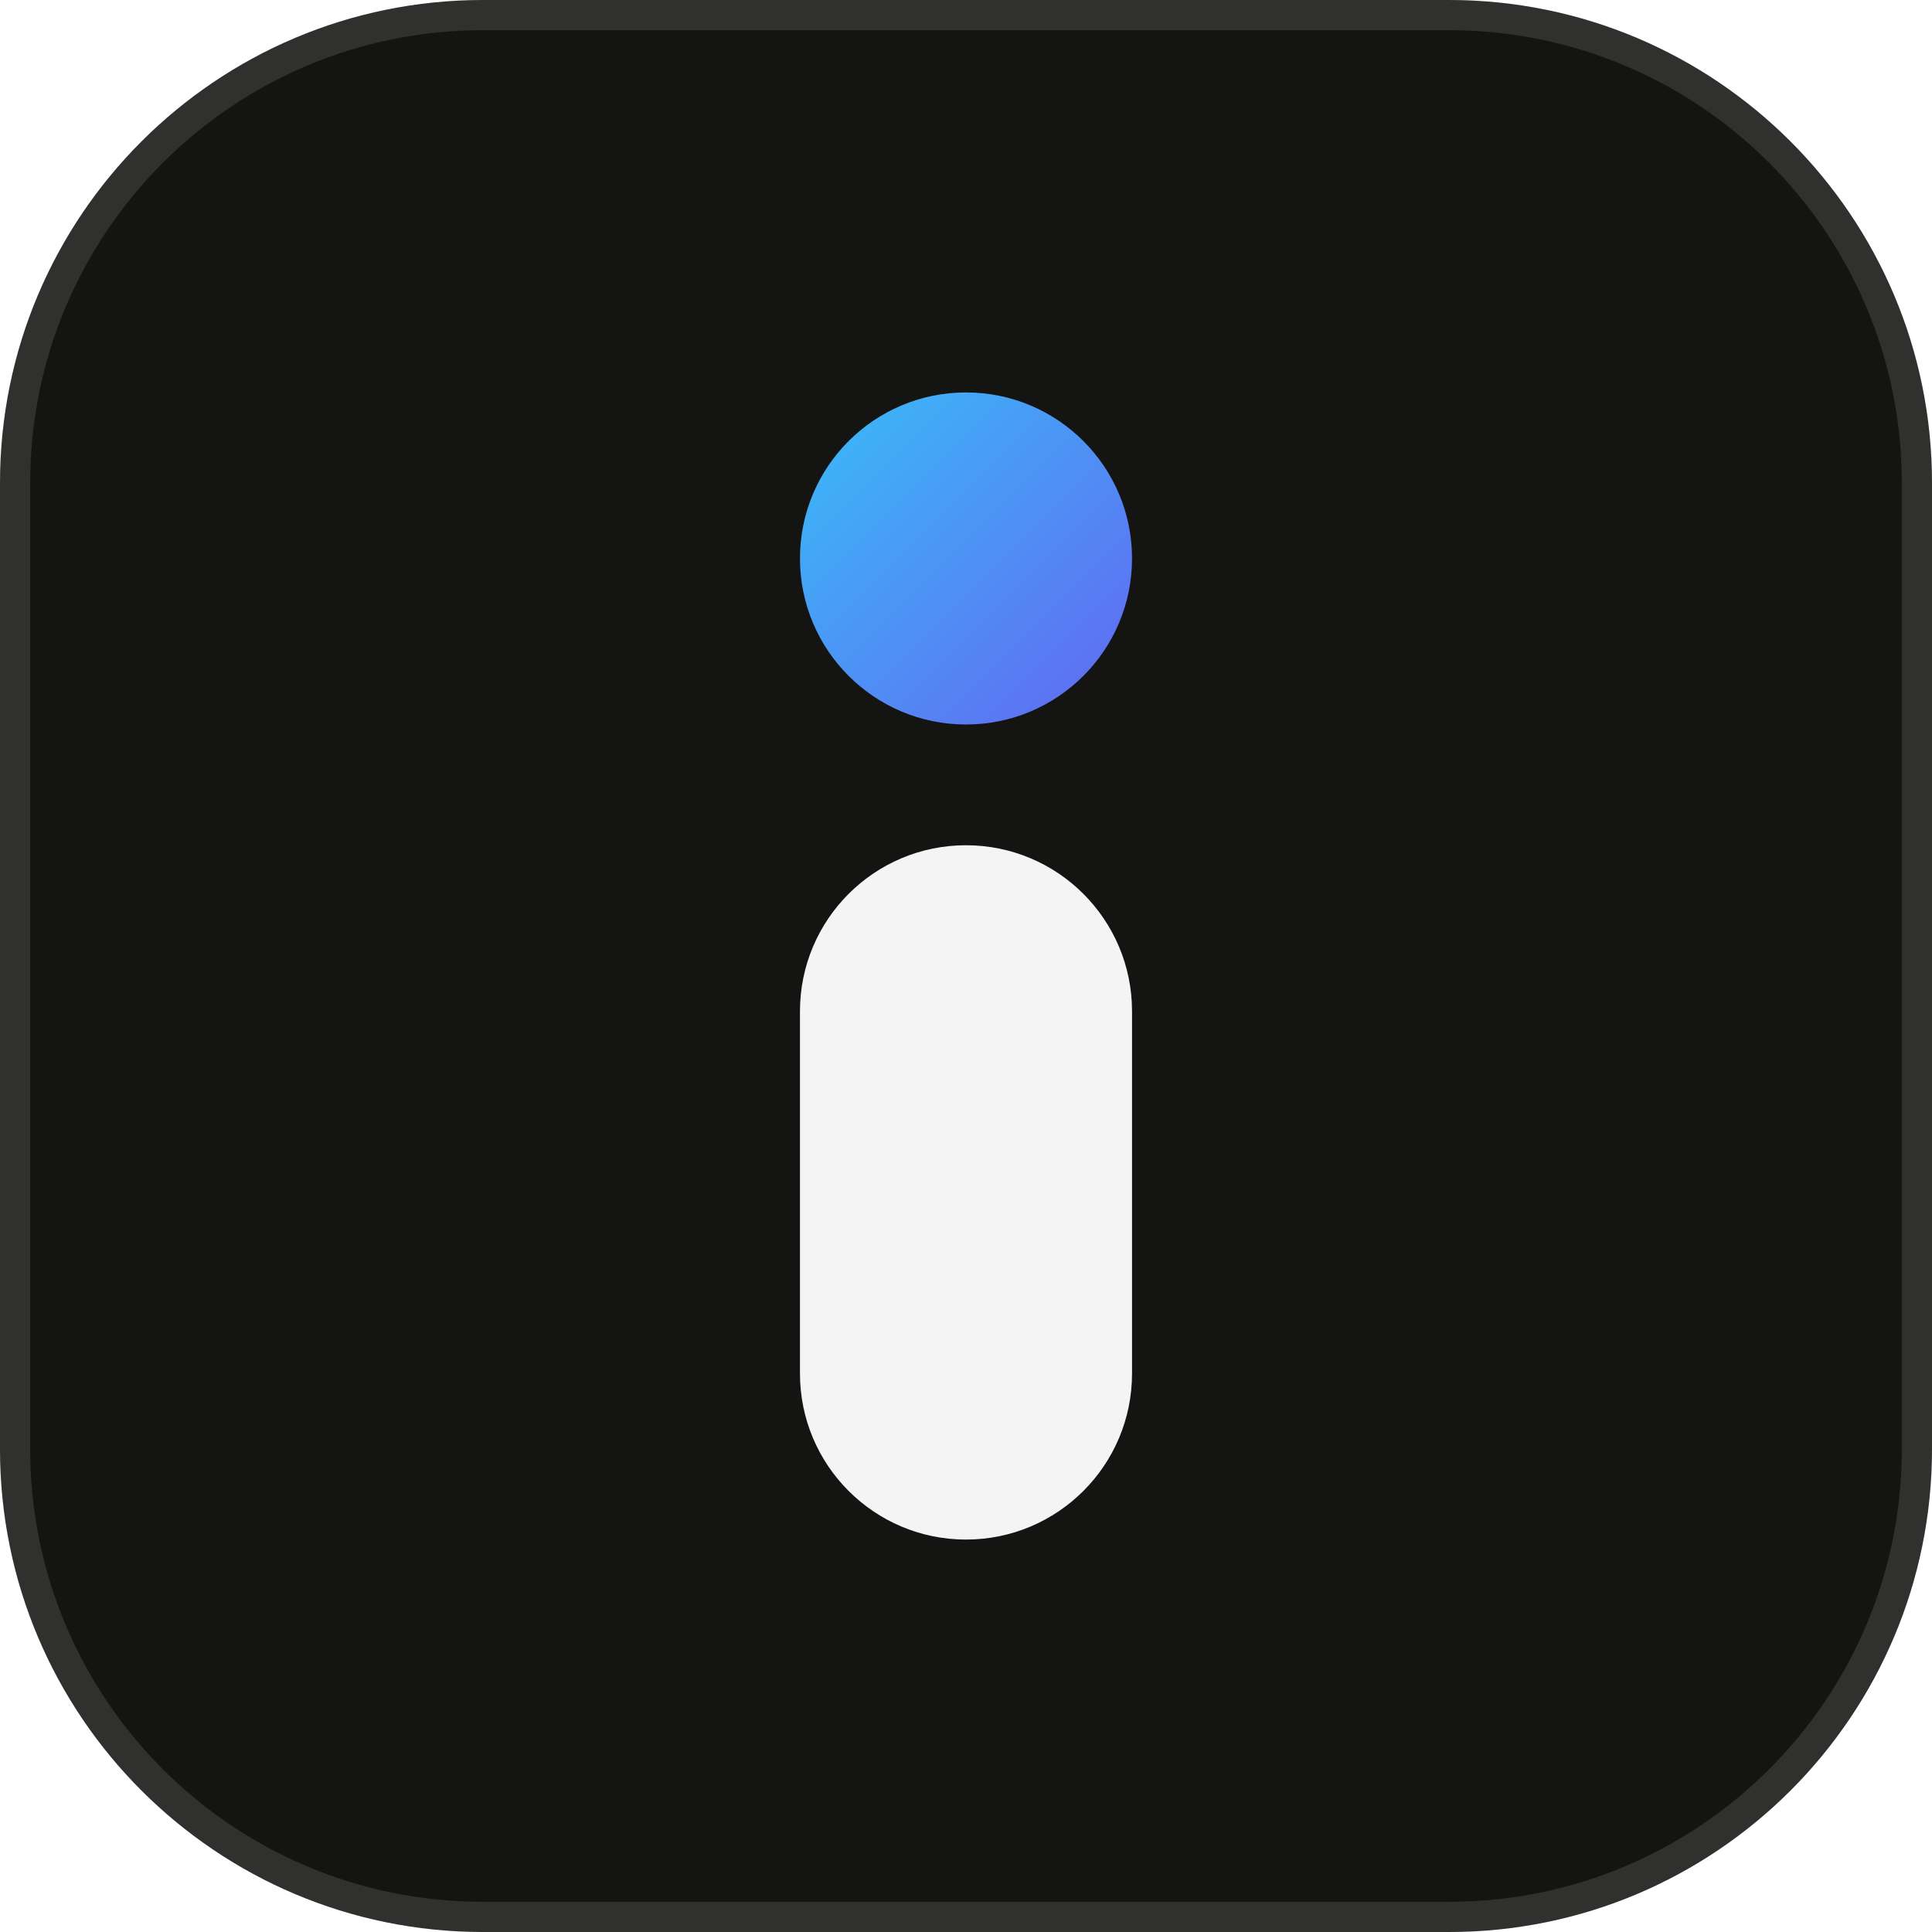
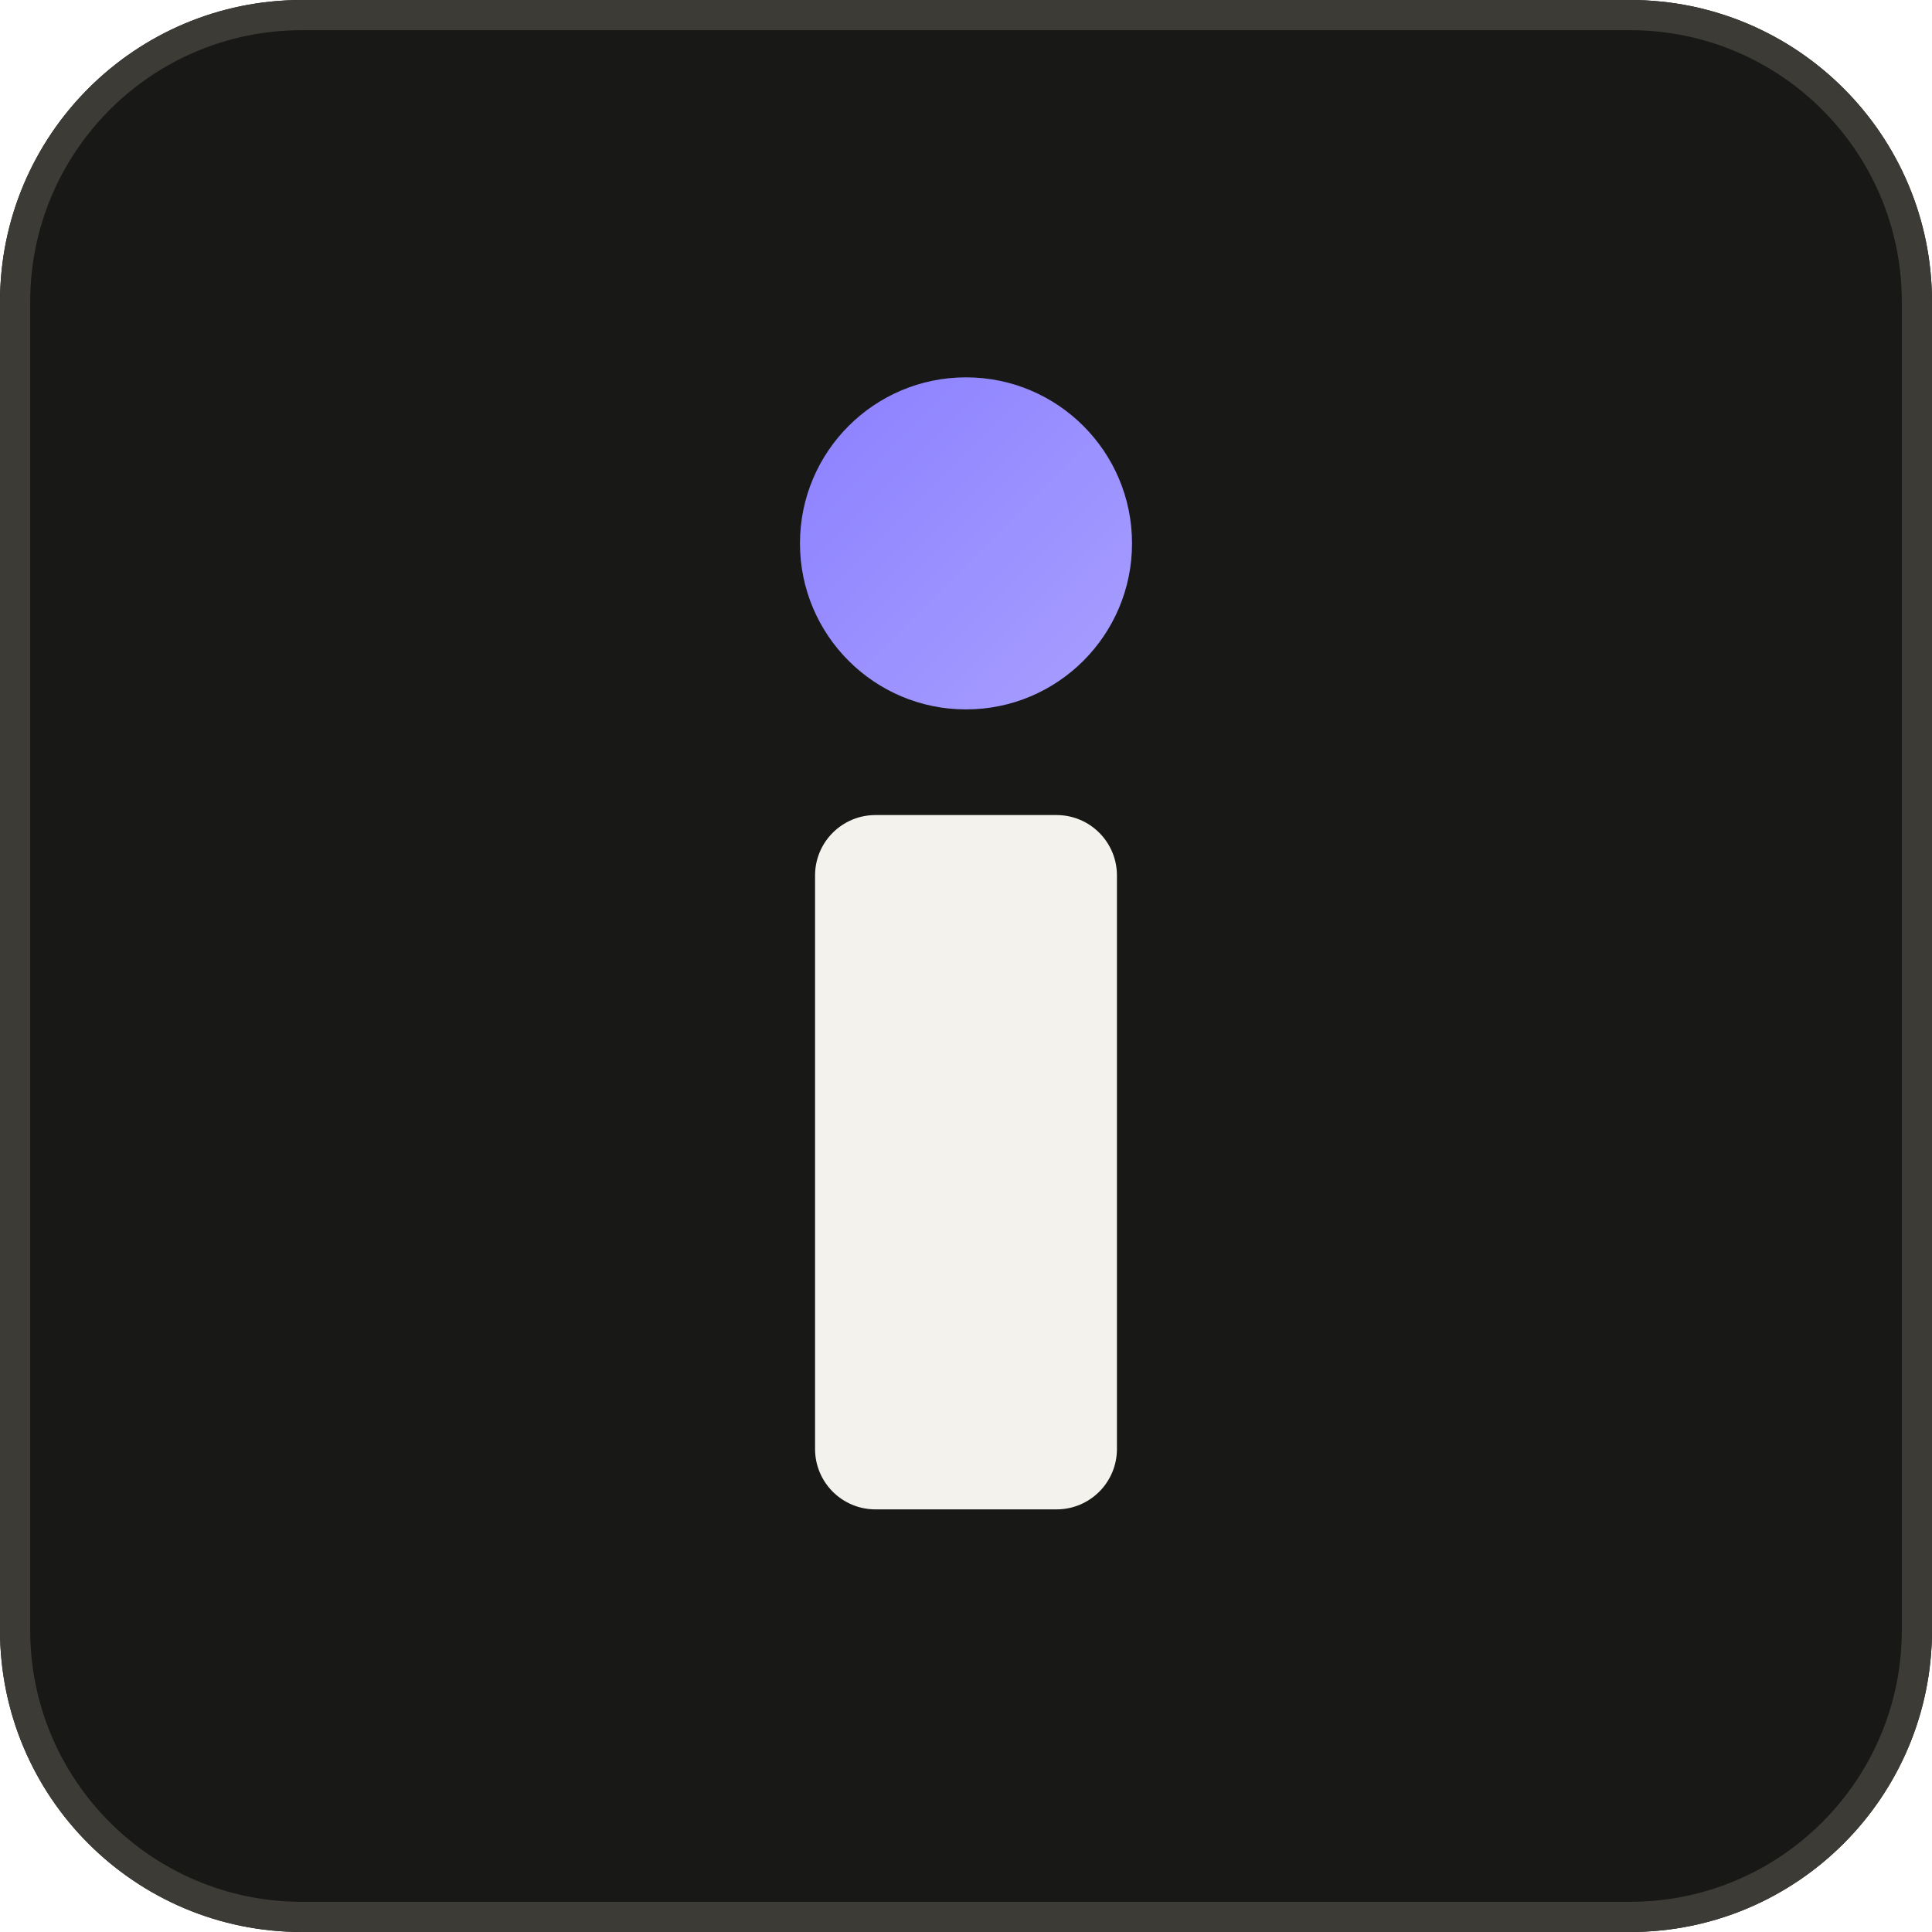
<svg xmlns="http://www.w3.org/2000/svg" viewBox="0 0 64 64">
  <defs>
-     <linearGradient id="faviconDot" x1="0%" y1="0%" x2="100%" y2="100%">
-       <stop offset="0%" stop-color="#38bdf8" />
-       <stop offset="100%" stop-color="#6366f1" />
+     <linearGradient id="favDot" x1="0%" y1="0%" x2="100%" y2="100%">
+       <stop offset="0%" stop-color="#8b80ff" />
+       <stop offset="100%" stop-color="#a89fff" />
    </linearGradient>
  </defs>
-   <rect width="64" height="64" rx="16" fill="#141413" />
-   <rect x="0.5" y="0.5" width="63" height="63" rx="15.5" fill="none" stroke="rgba(255, 255, 255, 0.12)" stroke-width="1" />
-   <circle cx="32" cy="18.5" r="5.5" fill="url(#faviconDot)" />
-   <rect x="26.5" y="28" width="11" height="23" rx="5.5" fill="#f4f4f5" />
+   <rect width="64" height="64" rx="10" fill="#181816" />
+   <rect x="0.5" y="0.5" width="63" height="63" rx="9.5" fill="none" stroke="#3d3b36" stroke-width="1" />
+   <circle cx="32" cy="18" r="5.5" fill="url(#favDot)" />
+   <rect x="27" y="27" width="10" height="23" rx="2" fill="#f4f2ed" />
</svg>
